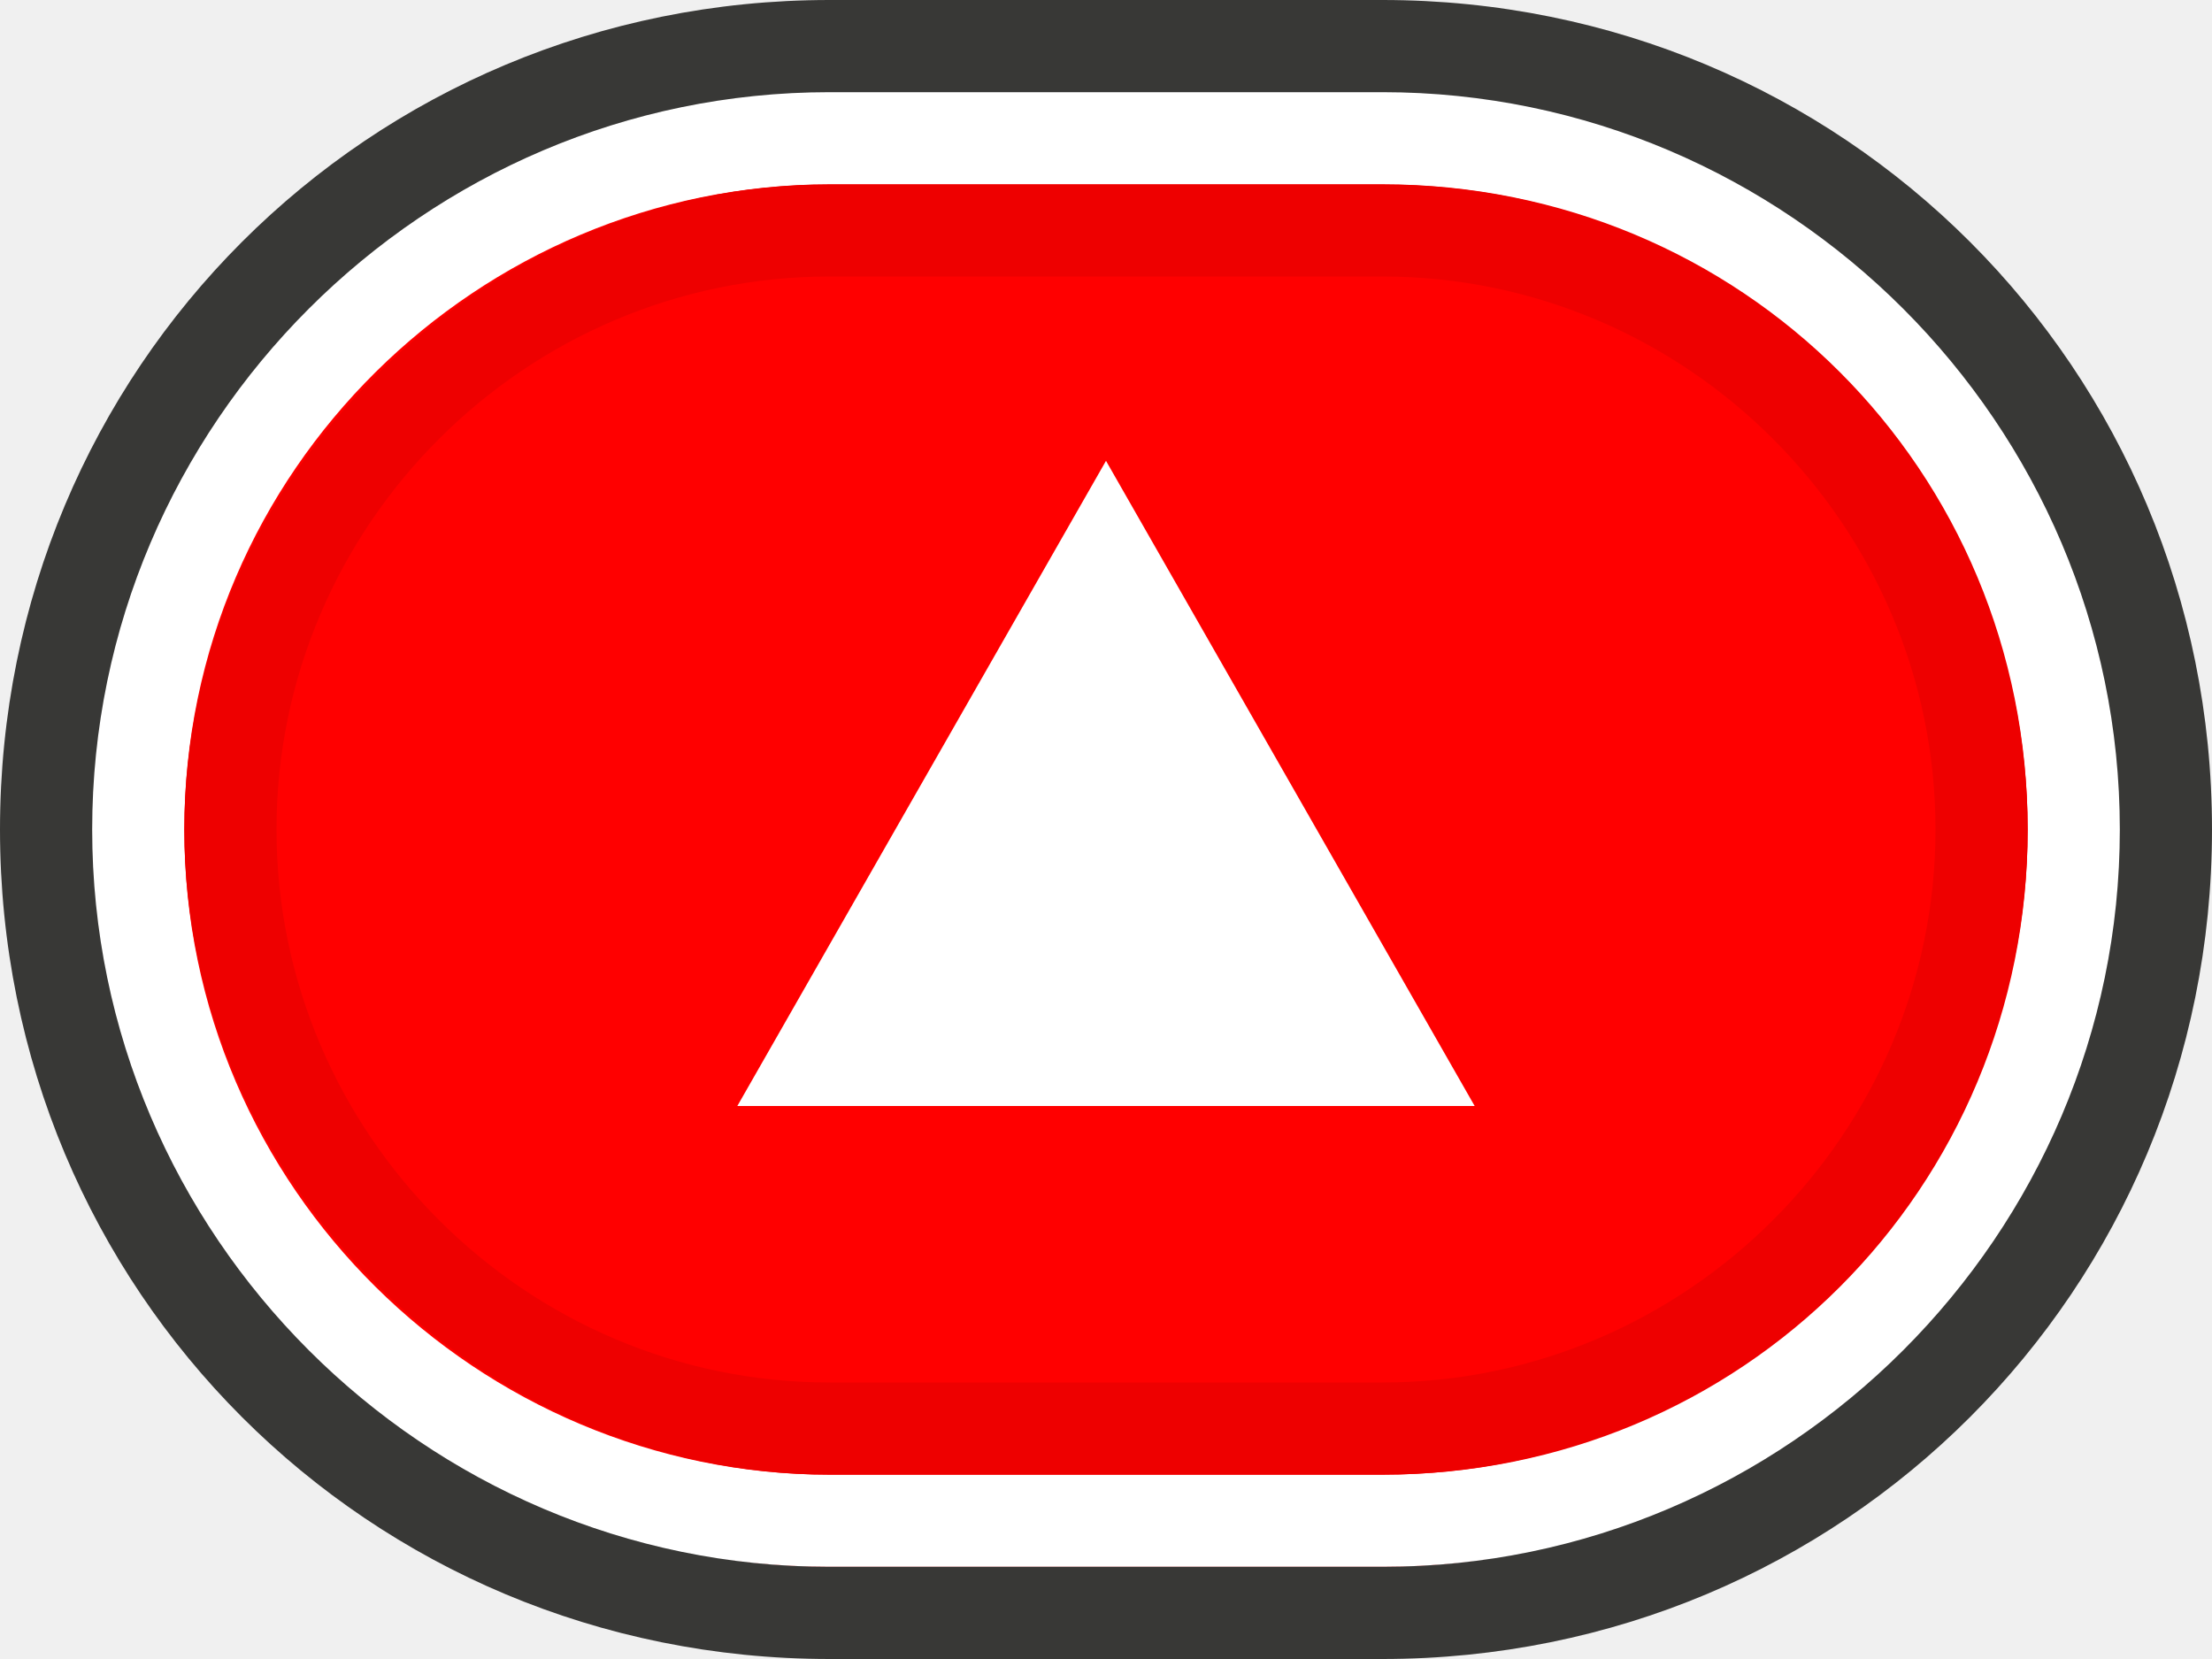
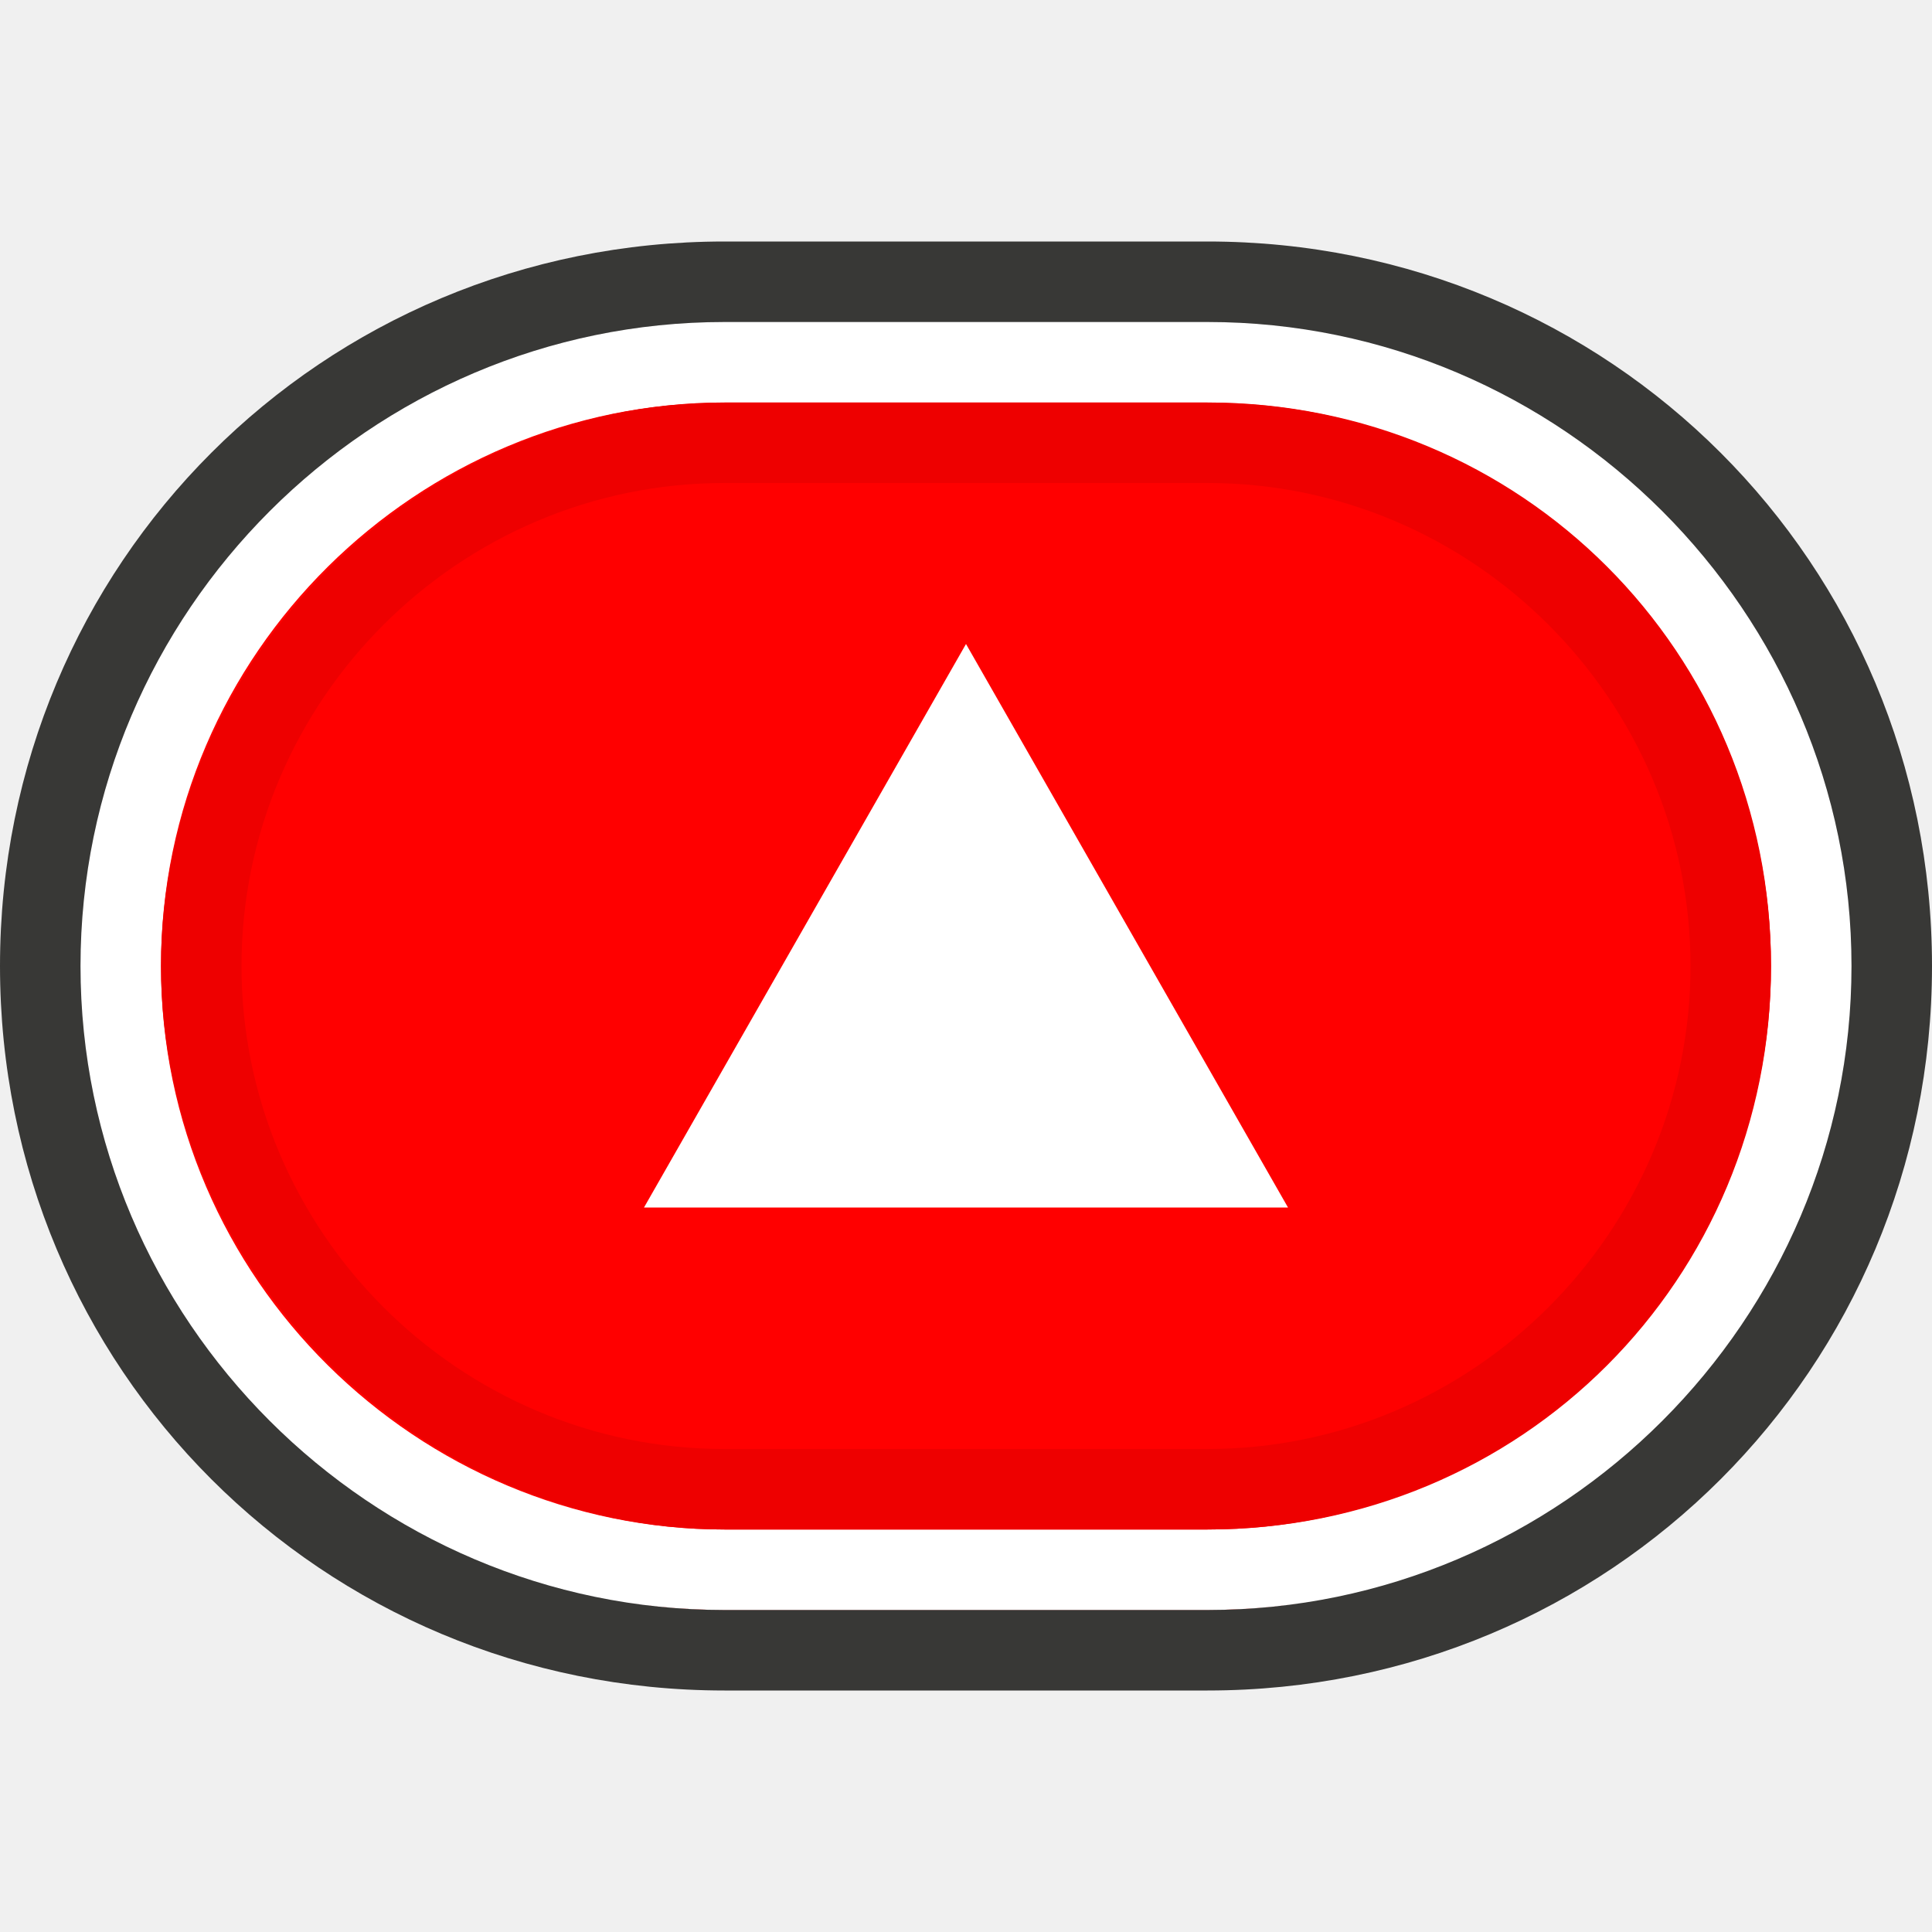
- <svg xmlns="http://www.w3.org/2000/svg" version="1.1" id="Layer_1" x="0px" y="0px" viewBox="0 0 24 18" style="enable-background:new 0 0 24 18;" xml:space="preserve">
+ <svg xmlns="http://www.w3.org/2000/svg" width="16px" height="16px" version="1.1" id="Layer_1" x="0px" y="0px" viewBox="0 0 24 18" style="enable-background:new 0 0 24 18;" xml:space="preserve">
  <style type="text/css">
	.st0{fill:#FF0000;}
	.st1{fill:#FFFFFF;}
	.st2{fill:#383836;}
	.st3{fill:#EE0000;}
</style>
  <g>
    <g>
      <g>
        <path class="st0" d="M9,17c-4.1,0-7.5-3.4-7.5-7.5S4.9,2,9,2h6c4.1,0,7.5,3.4,7.5,7.5S19.1,17,15,17H9z" />
        <path class="st1" d="M15,2c3.9,0,7,3.2,7,7s-3.1,7-7,7H9c-3.8,0-7-3.1-7-7s3.2-7,7-7H15 M15,1H9C4.6,1,1,4.6,1,9s3.6,8,8,8h6     c4.4,0,8-3.6,8-8S19.4,1,15,1L15,1z" />
      </g>
      <path class="st2" d="M15,1c4.4,0,8,3.6,8,8s-3.6,8-8,8H9c-4.4,0-8-3.6-8-8s3.6-8,8-8H15 M15,0H9C4,0,0,4,0,9s4,9,9,9h6    c5,0,9-4,9-9S20,0,15,0L15,0z" />
      <path class="st3" d="M15,3c3.3,0,6,2.7,6,6s-2.7,6-6,6H9c-3.3,0-6-2.7-6-6s2.7-6,6-6H15 M15,2H9C5.2,2,2,5.2,2,9s3.2,7,7,7h6    c3.9,0,7-3.1,7-7S18.9,2,15,2L15,2z" />
    </g>
  </g>
  <polygon class="st1" points="8,12 12,5 16,12 " />
  <g>
</g>
  <g>
</g>
  <g>
</g>
  <g>
</g>
  <g>
</g>
  <g>
</g>
  <g>
</g>
  <g>
</g>
  <g>
</g>
  <g>
</g>
  <g>
</g>
  <g>
</g>
  <g>
</g>
  <g>
</g>
  <g>
</g>
</svg>
